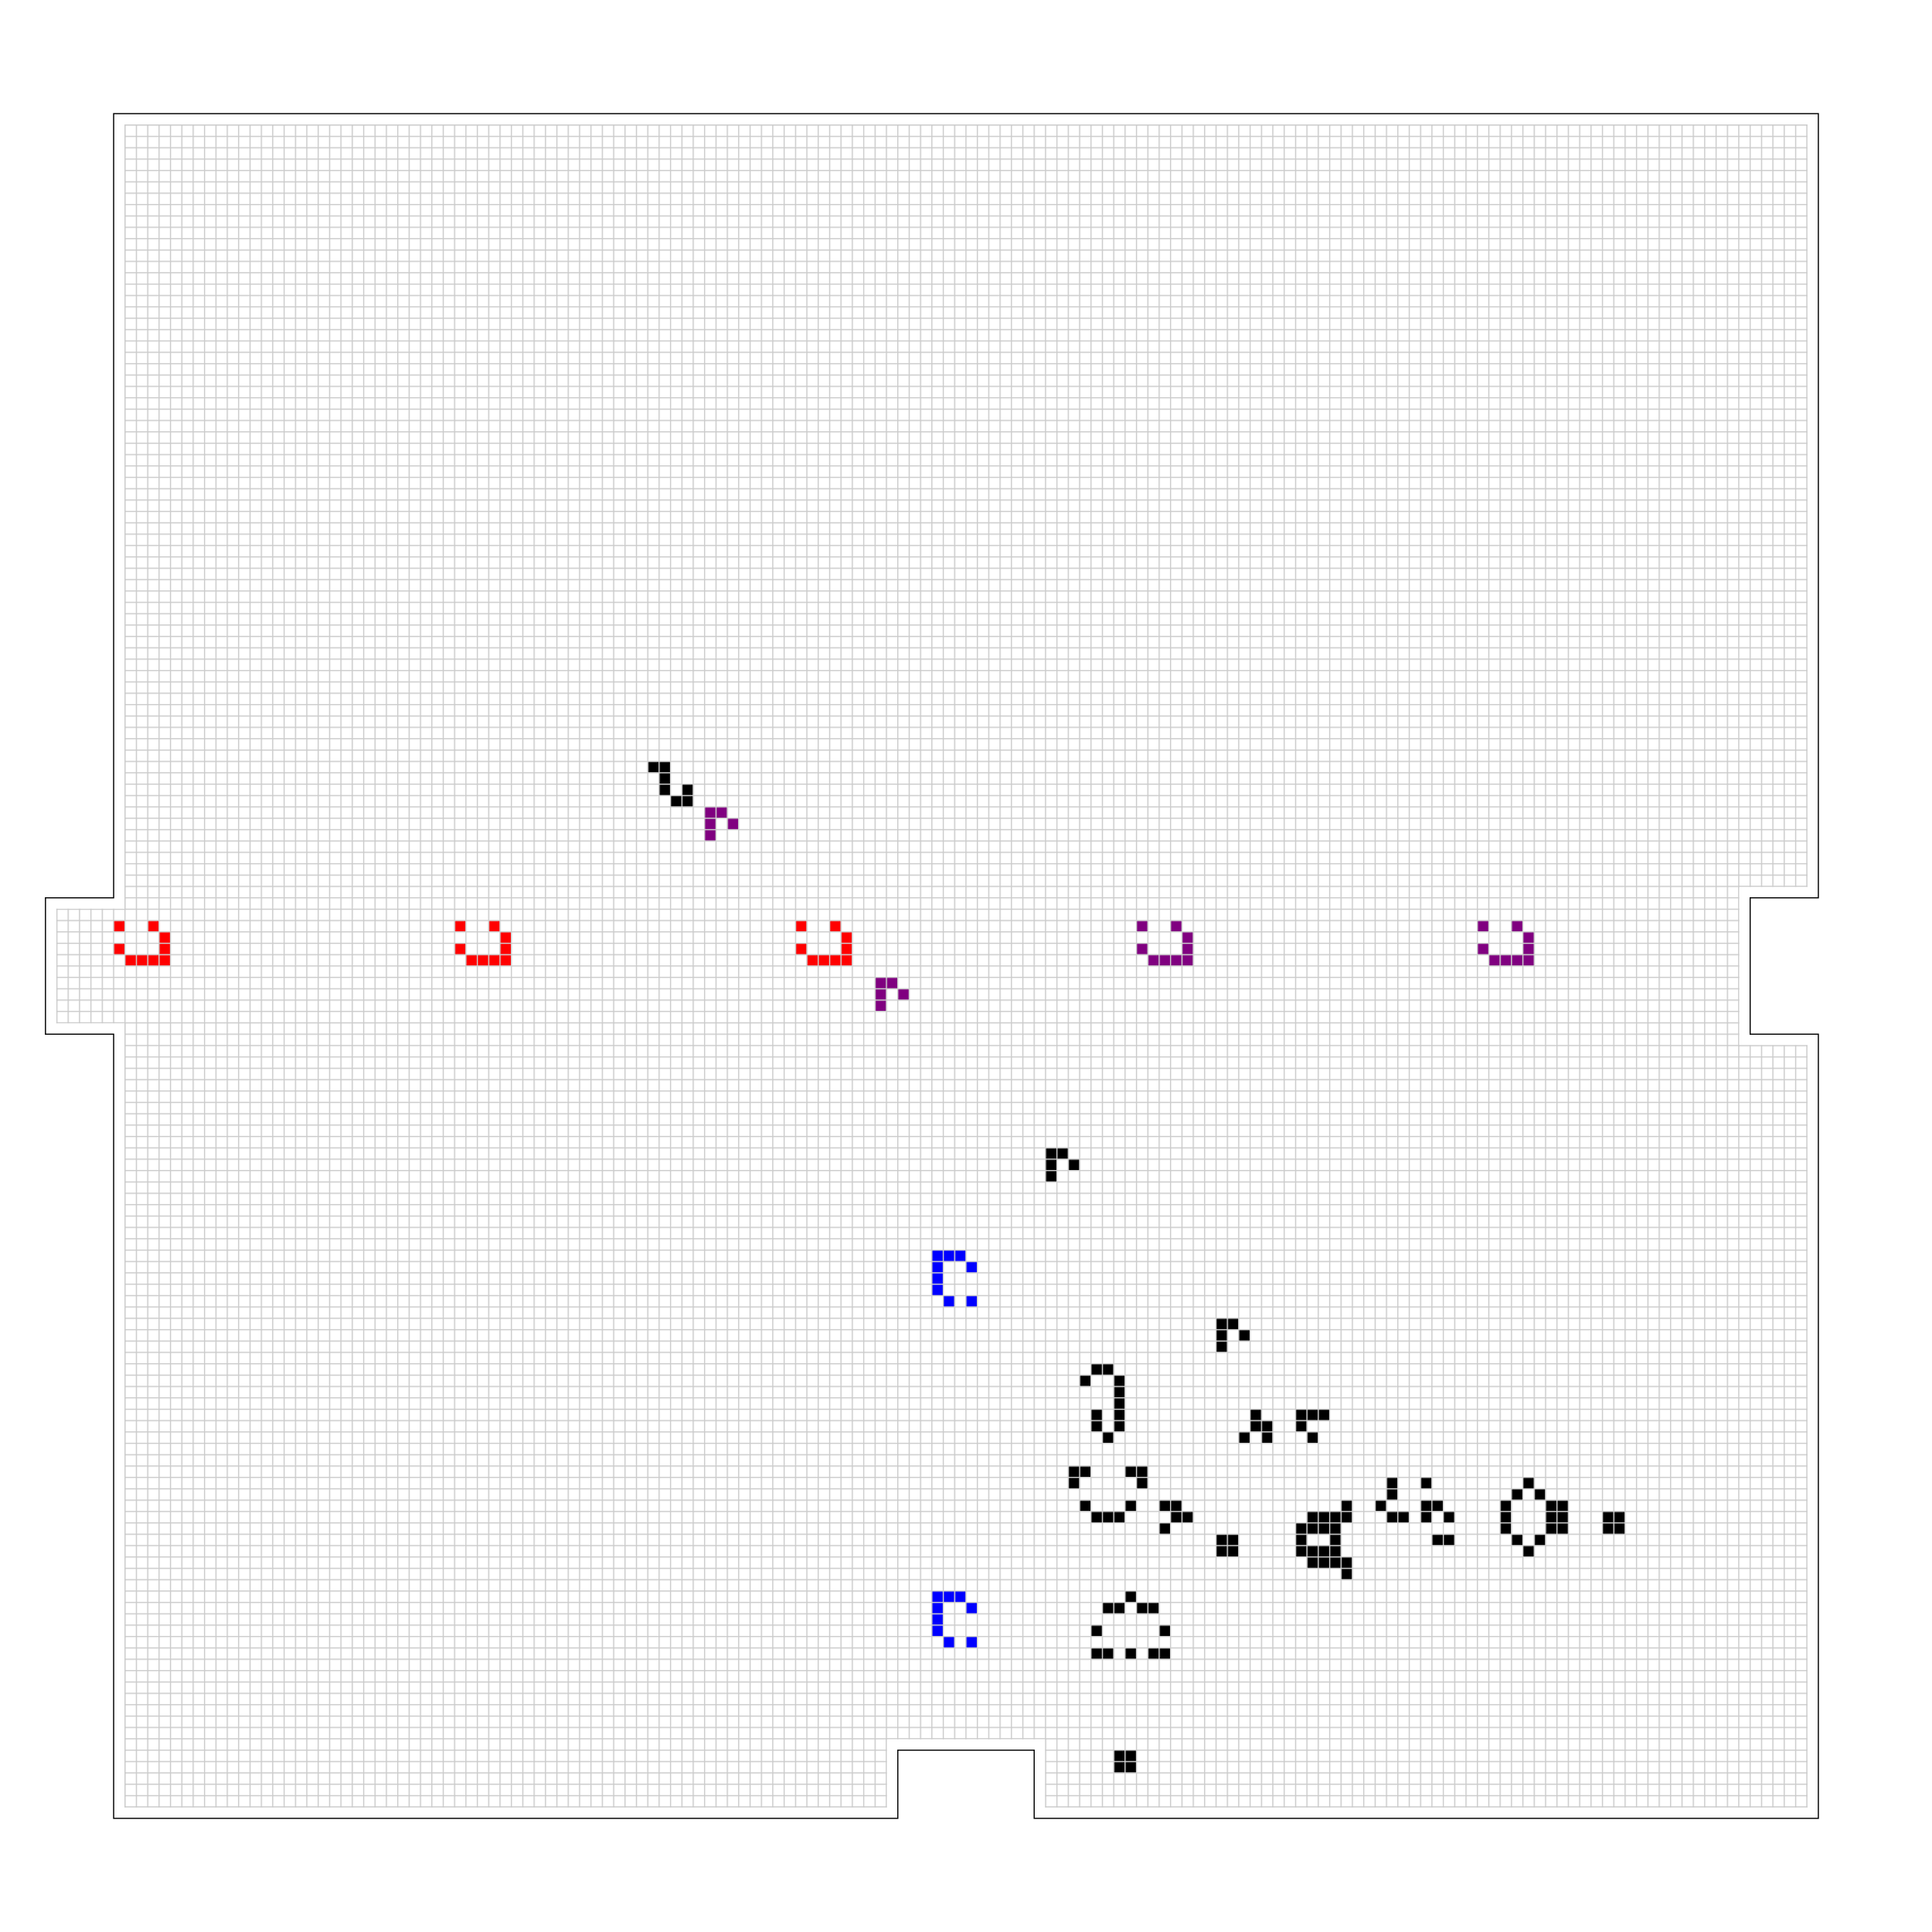
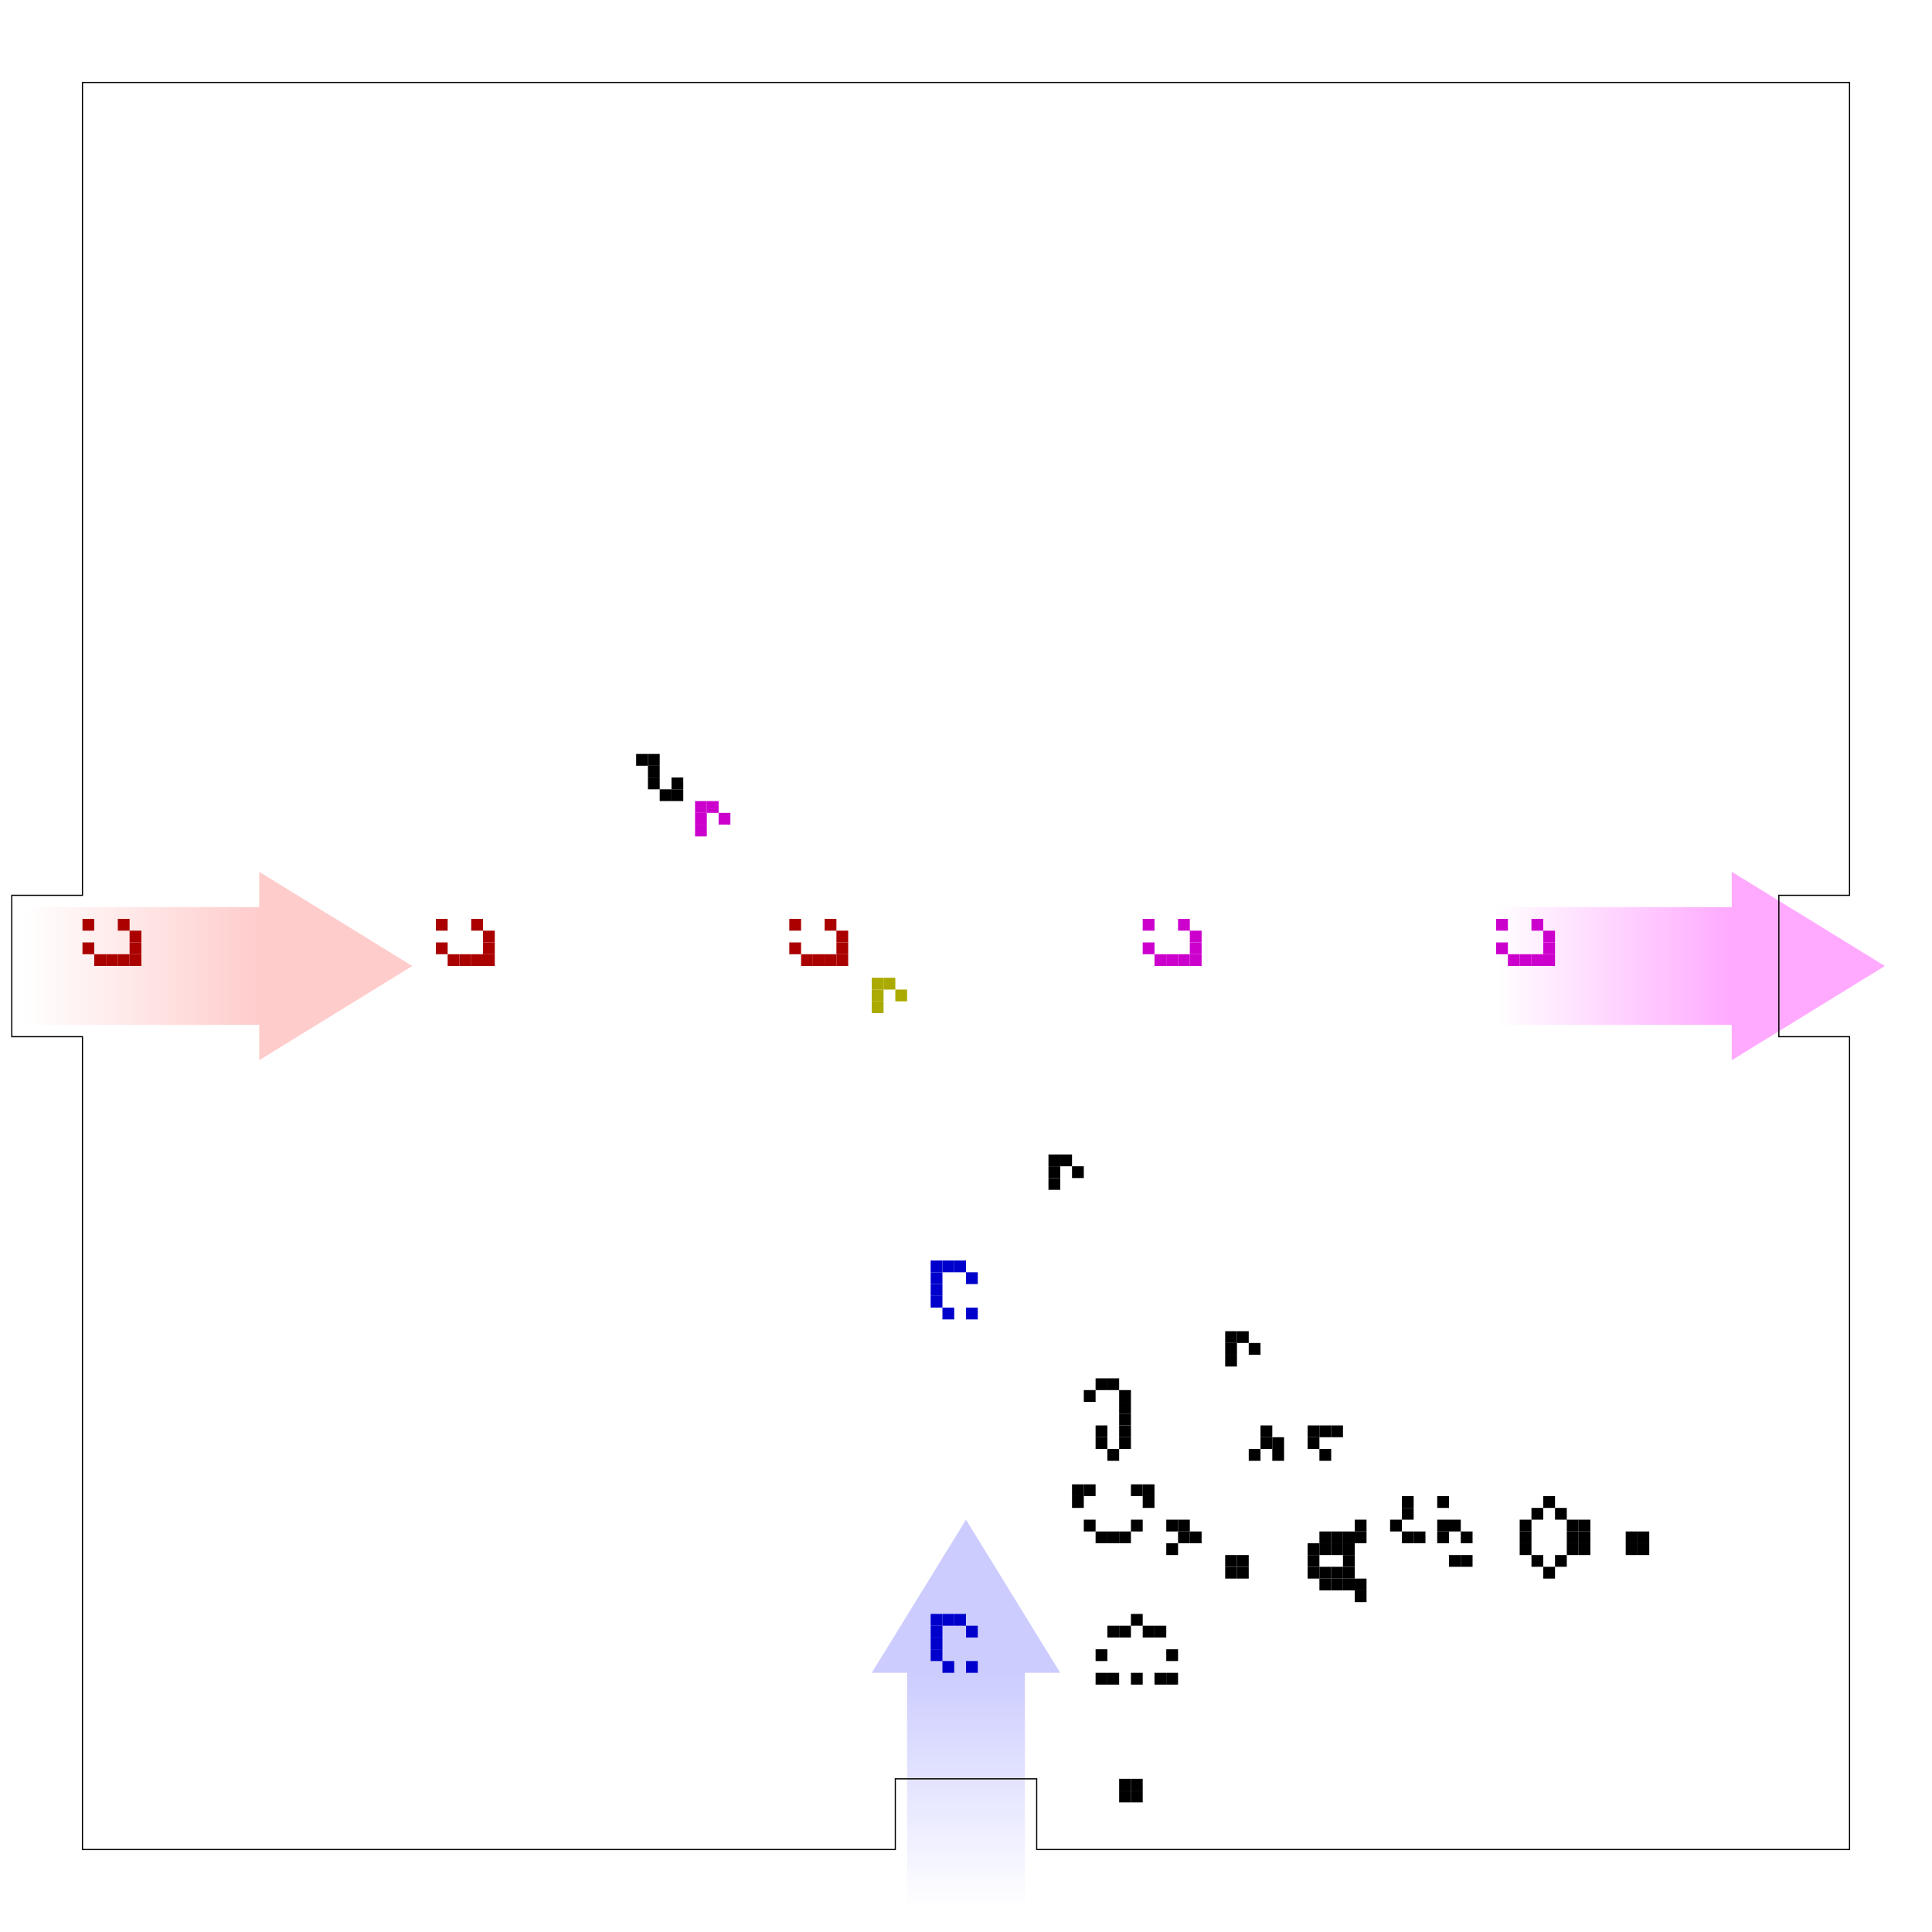
- <svg xmlns="http://www.w3.org/2000/svg" viewBox="-85.0 -85.0 170.0 170.0" width="100%" height="100%" style="stroke-width: 0px; background-color: white">
+ <svg xmlns="http://www.w3.org/2000/svg" viewBox="0 0 164.0 164.0" width="100%" height="100%" style="stroke-width: 0px; background-color: white">
  <defs>
    <pattern id="grid" viewBox="0 0 1 1" x="-.05" y="-.05" width="1" height="1" patternUnits="userSpaceOnUse">
      <path style="stroke-width: .1; stroke: #ccc; fill: none" d="M .05 1.1 V .05 H 1.1" />
    </pattern>
+     <linearGradient id="grad0" gradientUnits="userSpaceOnUse" x1="-5" y1="0" x2="15" y2="0">
+       <stop offset="0" style="stop-color:#fcc; stop-opacity:0" />
+       <stop offset="1" style="stop-color:#fcc; stop-opacity:1" />
+     </linearGradient>
+     <linearGradient id="grad1" gradientUnits="userSpaceOnUse" x1="-5" y1="0" x2="15" y2="0">
+       <stop offset="0" style="stop-color:#ccf; stop-opacity:0" />
+       <stop offset="1" style="stop-color:#ccf; stop-opacity:1" />
+     </linearGradient>
+     <linearGradient id="gradO" gradientUnits="userSpaceOnUse" x1="-5" y1="0" x2="15" y2="0">
+       <stop offset="0" style="stop-color:#faf; stop-opacity:0" />
+       <stop offset="1" style="stop-color:#faf; stop-opacity:1" />
+     </linearGradient>
+     <path id="arrow-in" d="M -5 -5 H 15 V -8 L 28 0 15 8 V 5 H -5 Z" />
+     <path id="arrow-out" d="M -5 -5 H 15 V -8 L 28 0 15 8 V 5 H -5 Z" transform="translate(-25 0)" />
  </defs>
-   <rect x="-28" y="-18" width="1" height="1" fill="black" />
-   <rect x="-27" y="-18" width="1" height="1" fill="black" />
-   <rect x="-27" y="-17" width="1" height="1" fill="black" />
-   <rect x="-27" y="-16" width="1" height="1" fill="black" />
-   <rect x="-25" y="-16" width="1" height="1" fill="black" />
-   <rect x="-26" y="-15" width="1" height="1" fill="black" />
-   <rect x="-25" y="-15" width="1" height="1" fill="black" />
-   <rect x="-23" y="-14" width="1" height="1" fill="purple" />
-   <rect x="-22" y="-14" width="1" height="1" fill="purple" />
-   <rect x="-23" y="-13" width="1" height="1" fill="purple" />
-   <rect x="-21" y="-13" width="1" height="1" fill="purple" />
-   <rect x="-23" y="-12" width="1" height="1" fill="purple" />
-   <rect x="-75" y="-4" width="1" height="1" fill="red" />
-   <rect x="-72" y="-4" width="1" height="1" fill="red" />
-   <rect x="-45" y="-4" width="1" height="1" fill="red" />
-   <rect x="-42" y="-4" width="1" height="1" fill="red" />
-   <rect x="-15" y="-4" width="1" height="1" fill="red" />
-   <rect x="-12" y="-4" width="1" height="1" fill="red" />
-   <rect x="15" y="-4" width="1" height="1" fill="purple" />
-   <rect x="18" y="-4" width="1" height="1" fill="purple" />
-   <rect x="45" y="-4" width="1" height="1" fill="purple" />
-   <rect x="48" y="-4" width="1" height="1" fill="purple" />
-   <rect x="-71" y="-3" width="1" height="1" fill="red" />
-   <rect x="-41" y="-3" width="1" height="1" fill="red" />
-   <rect x="-11" y="-3" width="1" height="1" fill="red" />
-   <rect x="19" y="-3" width="1" height="1" fill="purple" />
-   <rect x="49" y="-3" width="1" height="1" fill="purple" />
-   <rect x="-75" y="-2" width="1" height="1" fill="red" />
-   <rect x="-71" y="-2" width="1" height="1" fill="red" />
-   <rect x="-45" y="-2" width="1" height="1" fill="red" />
-   <rect x="-41" y="-2" width="1" height="1" fill="red" />
-   <rect x="-15" y="-2" width="1" height="1" fill="red" />
-   <rect x="-11" y="-2" width="1" height="1" fill="red" />
-   <rect x="15" y="-2" width="1" height="1" fill="purple" />
-   <rect x="19" y="-2" width="1" height="1" fill="purple" />
-   <rect x="45" y="-2" width="1" height="1" fill="purple" />
-   <rect x="49" y="-2" width="1" height="1" fill="purple" />
-   <rect x="-74" y="-1" width="1" height="1" fill="red" />
-   <rect x="-73" y="-1" width="1" height="1" fill="red" />
-   <rect x="-72" y="-1" width="1" height="1" fill="red" />
-   <rect x="-71" y="-1" width="1" height="1" fill="red" />
-   <rect x="-44" y="-1" width="1" height="1" fill="red" />
-   <rect x="-43" y="-1" width="1" height="1" fill="red" />
-   <rect x="-42" y="-1" width="1" height="1" fill="red" />
-   <rect x="-41" y="-1" width="1" height="1" fill="red" />
-   <rect x="-14" y="-1" width="1" height="1" fill="red" />
-   <rect x="-13" y="-1" width="1" height="1" fill="red" />
-   <rect x="-12" y="-1" width="1" height="1" fill="red" />
-   <rect x="-11" y="-1" width="1" height="1" fill="red" />
-   <rect x="16" y="-1" width="1" height="1" fill="purple" />
-   <rect x="17" y="-1" width="1" height="1" fill="purple" />
-   <rect x="18" y="-1" width="1" height="1" fill="purple" />
-   <rect x="19" y="-1" width="1" height="1" fill="purple" />
-   <rect x="46" y="-1" width="1" height="1" fill="purple" />
-   <rect x="47" y="-1" width="1" height="1" fill="purple" />
-   <rect x="48" y="-1" width="1" height="1" fill="purple" />
-   <rect x="49" y="-1" width="1" height="1" fill="purple" />
-   <rect x="-8" y="1" width="1" height="1" fill="purple" />
-   <rect x="-7" y="1" width="1" height="1" fill="purple" />
-   <rect x="-8" y="2" width="1" height="1" fill="purple" />
-   <rect x="-6" y="2" width="1" height="1" fill="purple" />
-   <rect x="-8" y="3" width="1" height="1" fill="purple" />
-   <rect x="7" y="16" width="1" height="1" fill="black" />
-   <rect x="8" y="16" width="1" height="1" fill="black" />
-   <rect x="7" y="17" width="1" height="1" fill="black" />
-   <rect x="9" y="17" width="1" height="1" fill="black" />
-   <rect x="7" y="18" width="1" height="1" fill="black" />
-   <rect x="-3" y="25" width="1" height="1" fill="blue" />
-   <rect x="-2" y="25" width="1" height="1" fill="blue" />
-   <rect x="-1" y="25" width="1" height="1" fill="blue" />
-   <rect x="-3" y="26" width="1" height="1" fill="blue" />
-   <rect x="0" y="26" width="1" height="1" fill="blue" />
-   <rect x="-3" y="27" width="1" height="1" fill="blue" />
-   <rect x="-3" y="28" width="1" height="1" fill="blue" />
-   <rect x="-2" y="29" width="1" height="1" fill="blue" />
-   <rect x="0" y="29" width="1" height="1" fill="blue" />
-   <rect x="22" y="31" width="1" height="1" fill="black" />
-   <rect x="23" y="31" width="1" height="1" fill="black" />
-   <rect x="22" y="32" width="1" height="1" fill="black" />
-   <rect x="24" y="32" width="1" height="1" fill="black" />
-   <rect x="22" y="33" width="1" height="1" fill="black" />
-   <rect x="11" y="35" width="1" height="1" fill="black" />
-   <rect x="12" y="35" width="1" height="1" fill="black" />
-   <rect x="10" y="36" width="1" height="1" fill="black" />
-   <rect x="13" y="36" width="1" height="1" fill="black" />
-   <rect x="13" y="37" width="1" height="1" fill="black" />
-   <rect x="13" y="38" width="1" height="1" fill="black" />
-   <rect x="11" y="39" width="1" height="1" fill="black" />
-   <rect x="13" y="39" width="1" height="1" fill="black" />
-   <rect x="25" y="39" width="1" height="1" fill="black" />
-   <rect x="29" y="39" width="1" height="1" fill="black" />
-   <rect x="30" y="39" width="1" height="1" fill="black" />
-   <rect x="31" y="39" width="1" height="1" fill="black" />
-   <rect x="11" y="40" width="1" height="1" fill="black" />
-   <rect x="13" y="40" width="1" height="1" fill="black" />
-   <rect x="25" y="40" width="1" height="1" fill="black" />
-   <rect x="26" y="40" width="1" height="1" fill="black" />
-   <rect x="29" y="40" width="1" height="1" fill="black" />
-   <rect x="12" y="41" width="1" height="1" fill="black" />
-   <rect x="24" y="41" width="1" height="1" fill="black" />
-   <rect x="26" y="41" width="1" height="1" fill="black" />
-   <rect x="30" y="41" width="1" height="1" fill="black" />
-   <rect x="9" y="44" width="1" height="1" fill="black" />
-   <rect x="10" y="44" width="1" height="1" fill="black" />
-   <rect x="14" y="44" width="1" height="1" fill="black" />
-   <rect x="15" y="44" width="1" height="1" fill="black" />
-   <rect x="9" y="45" width="1" height="1" fill="black" />
-   <rect x="15" y="45" width="1" height="1" fill="black" />
-   <rect x="37" y="45" width="1" height="1" fill="black" />
-   <rect x="40" y="45" width="1" height="1" fill="black" />
-   <rect x="49" y="45" width="1" height="1" fill="black" />
-   <rect x="37" y="46" width="1" height="1" fill="black" />
-   <rect x="48" y="46" width="1" height="1" fill="black" />
-   <rect x="50" y="46" width="1" height="1" fill="black" />
-   <rect x="10" y="47" width="1" height="1" fill="black" />
-   <rect x="14" y="47" width="1" height="1" fill="black" />
-   <rect x="17" y="47" width="1" height="1" fill="black" />
-   <rect x="18" y="47" width="1" height="1" fill="black" />
-   <rect x="33" y="47" width="1" height="1" fill="black" />
-   <rect x="36" y="47" width="1" height="1" fill="black" />
-   <rect x="40" y="47" width="1" height="1" fill="black" />
-   <rect x="41" y="47" width="1" height="1" fill="black" />
-   <rect x="47" y="47" width="1" height="1" fill="black" />
-   <rect x="51" y="47" width="1" height="1" fill="black" />
-   <rect x="52" y="47" width="1" height="1" fill="black" />
-   <rect x="11" y="48" width="1" height="1" fill="black" />
-   <rect x="12" y="48" width="1" height="1" fill="black" />
-   <rect x="13" y="48" width="1" height="1" fill="black" />
-   <rect x="18" y="48" width="1" height="1" fill="black" />
-   <rect x="19" y="48" width="1" height="1" fill="black" />
-   <rect x="30" y="48" width="1" height="1" fill="black" />
-   <rect x="31" y="48" width="1" height="1" fill="black" />
-   <rect x="32" y="48" width="1" height="1" fill="black" />
-   <rect x="33" y="48" width="1" height="1" fill="black" />
-   <rect x="37" y="48" width="1" height="1" fill="black" />
-   <rect x="38" y="48" width="1" height="1" fill="black" />
-   <rect x="40" y="48" width="1" height="1" fill="black" />
-   <rect x="42" y="48" width="1" height="1" fill="black" />
-   <rect x="47" y="48" width="1" height="1" fill="black" />
-   <rect x="51" y="48" width="1" height="1" fill="black" />
-   <rect x="52" y="48" width="1" height="1" fill="black" />
-   <rect x="56" y="48" width="1" height="1" fill="black" />
-   <rect x="57" y="48" width="1" height="1" fill="black" />
-   <rect x="17" y="49" width="1" height="1" fill="black" />
-   <rect x="29" y="49" width="1" height="1" fill="black" />
-   <rect x="30" y="49" width="1" height="1" fill="black" />
-   <rect x="31" y="49" width="1" height="1" fill="black" />
-   <rect x="32" y="49" width="1" height="1" fill="black" />
-   <rect x="47" y="49" width="1" height="1" fill="black" />
-   <rect x="51" y="49" width="1" height="1" fill="black" />
-   <rect x="52" y="49" width="1" height="1" fill="black" />
-   <rect x="56" y="49" width="1" height="1" fill="black" />
-   <rect x="57" y="49" width="1" height="1" fill="black" />
-   <rect x="22" y="50" width="1" height="1" fill="black" />
-   <rect x="23" y="50" width="1" height="1" fill="black" />
-   <rect x="29" y="50" width="1" height="1" fill="black" />
-   <rect x="32" y="50" width="1" height="1" fill="black" />
-   <rect x="41" y="50" width="1" height="1" fill="black" />
-   <rect x="42" y="50" width="1" height="1" fill="black" />
-   <rect x="48" y="50" width="1" height="1" fill="black" />
-   <rect x="50" y="50" width="1" height="1" fill="black" />
-   <rect x="22" y="51" width="1" height="1" fill="black" />
-   <rect x="23" y="51" width="1" height="1" fill="black" />
-   <rect x="29" y="51" width="1" height="1" fill="black" />
-   <rect x="30" y="51" width="1" height="1" fill="black" />
-   <rect x="31" y="51" width="1" height="1" fill="black" />
-   <rect x="32" y="51" width="1" height="1" fill="black" />
-   <rect x="49" y="51" width="1" height="1" fill="black" />
-   <rect x="30" y="52" width="1" height="1" fill="black" />
-   <rect x="31" y="52" width="1" height="1" fill="black" />
-   <rect x="32" y="52" width="1" height="1" fill="black" />
-   <rect x="33" y="52" width="1" height="1" fill="black" />
-   <rect x="33" y="53" width="1" height="1" fill="black" />
-   <rect x="-3" y="55" width="1" height="1" fill="blue" />
-   <rect x="-2" y="55" width="1" height="1" fill="blue" />
-   <rect x="-1" y="55" width="1" height="1" fill="blue" />
-   <rect x="14" y="55" width="1" height="1" fill="black" />
-   <rect x="-3" y="56" width="1" height="1" fill="blue" />
-   <rect x="0" y="56" width="1" height="1" fill="blue" />
-   <rect x="12" y="56" width="1" height="1" fill="black" />
-   <rect x="13" y="56" width="1" height="1" fill="black" />
-   <rect x="15" y="56" width="1" height="1" fill="black" />
-   <rect x="16" y="56" width="1" height="1" fill="black" />
-   <rect x="-3" y="57" width="1" height="1" fill="blue" />
-   <rect x="-3" y="58" width="1" height="1" fill="blue" />
-   <rect x="11" y="58" width="1" height="1" fill="black" />
-   <rect x="17" y="58" width="1" height="1" fill="black" />
-   <rect x="-2" y="59" width="1" height="1" fill="blue" />
-   <rect x="0" y="59" width="1" height="1" fill="blue" />
-   <rect x="11" y="60" width="1" height="1" fill="black" />
-   <rect x="12" y="60" width="1" height="1" fill="black" />
-   <rect x="14" y="60" width="1" height="1" fill="black" />
-   <rect x="16" y="60" width="1" height="1" fill="black" />
-   <rect x="17" y="60" width="1" height="1" fill="black" />
-   <rect x="13" y="69" width="1" height="1" fill="black" />
-   <rect x="14" y="69" width="1" height="1" fill="black" />
-   <rect x="13" y="70" width="1" height="1" fill="black" />
-   <rect x="14" y="70" width="1" height="1" fill="black" />
-   <path fill="none" style="stroke-width: .1; stroke: black" d="     M -75 -75 H 75 V -6 H 69 V 6 H 75 V 75 H 6 V 69 H -6 V 75 H -75 V 6 H -81 V -6 H -75 Z" />
-   <path fill="url(#grid)" style="stroke-width: .1; stroke: url(#grid)" d="     M -74 -74 H 74 V -7 H 68 V 7 H 74 V 74 H 7 V 68 H -7 V 74 H -74 V 5 H -80 V -5 H -74 Z" />
+   <g transform="translate(82.0 82.0)">
+     <use href="#arrow-in" fill="url(#grad0)" transform="translate(-75 0) rotate(0)" />
+     <use href="#arrow-in" fill="url(#grad1)" transform="translate(0 75) rotate(270)" />
+     <use href="#arrow-out" fill="url(#gradO)" transform="translate(75 0) rotate(0)" />
+     <rect x="-28" y="-18" width="1" height="1" fill="black" />
+     <rect x="-27" y="-18" width="1" height="1" fill="black" />
+     <rect x="-27" y="-17" width="1" height="1" fill="black" />
+     <rect x="-27" y="-16" width="1" height="1" fill="black" />
+     <rect x="-25" y="-16" width="1" height="1" fill="black" />
+     <rect x="-26" y="-15" width="1" height="1" fill="black" />
+     <rect x="-25" y="-15" width="1" height="1" fill="black" />
+     <rect x="-23" y="-14" width="1" height="1" fill="#c0c" />
+     <rect x="-22" y="-14" width="1" height="1" fill="#c0c" />
+     <rect x="-23" y="-13" width="1" height="1" fill="#c0c" />
+     <rect x="-21" y="-13" width="1" height="1" fill="#c0c" />
+     <rect x="-23" y="-12" width="1" height="1" fill="#c0c" />
+     <rect x="-75" y="-4" width="1" height="1" fill="#a00" />
+     <rect x="-72" y="-4" width="1" height="1" fill="#a00" />
+     <rect x="-45" y="-4" width="1" height="1" fill="#a00" />
+     <rect x="-42" y="-4" width="1" height="1" fill="#a00" />
+     <rect x="-15" y="-4" width="1" height="1" fill="#a00" />
+     <rect x="-12" y="-4" width="1" height="1" fill="#a00" />
+     <rect x="15" y="-4" width="1" height="1" fill="#c0c" />
+     <rect x="18" y="-4" width="1" height="1" fill="#c0c" />
+     <rect x="45" y="-4" width="1" height="1" fill="#c0c" />
+     <rect x="48" y="-4" width="1" height="1" fill="#c0c" />
+     <rect x="-71" y="-3" width="1" height="1" fill="#a00" />
+     <rect x="-41" y="-3" width="1" height="1" fill="#a00" />
+     <rect x="-11" y="-3" width="1" height="1" fill="#a00" />
+     <rect x="19" y="-3" width="1" height="1" fill="#c0c" />
+     <rect x="49" y="-3" width="1" height="1" fill="#c0c" />
+     <rect x="-75" y="-2" width="1" height="1" fill="#a00" />
+     <rect x="-71" y="-2" width="1" height="1" fill="#a00" />
+     <rect x="-45" y="-2" width="1" height="1" fill="#a00" />
+     <rect x="-41" y="-2" width="1" height="1" fill="#a00" />
+     <rect x="-15" y="-2" width="1" height="1" fill="#a00" />
+     <rect x="-11" y="-2" width="1" height="1" fill="#a00" />
+     <rect x="15" y="-2" width="1" height="1" fill="#c0c" />
+     <rect x="19" y="-2" width="1" height="1" fill="#c0c" />
+     <rect x="45" y="-2" width="1" height="1" fill="#c0c" />
+     <rect x="49" y="-2" width="1" height="1" fill="#c0c" />
+     <rect x="-74" y="-1" width="1" height="1" fill="#a00" />
+     <rect x="-73" y="-1" width="1" height="1" fill="#a00" />
+     <rect x="-72" y="-1" width="1" height="1" fill="#a00" />
+     <rect x="-71" y="-1" width="1" height="1" fill="#a00" />
+     <rect x="-44" y="-1" width="1" height="1" fill="#a00" />
+     <rect x="-43" y="-1" width="1" height="1" fill="#a00" />
+     <rect x="-42" y="-1" width="1" height="1" fill="#a00" />
+     <rect x="-41" y="-1" width="1" height="1" fill="#a00" />
+     <rect x="-14" y="-1" width="1" height="1" fill="#a00" />
+     <rect x="-13" y="-1" width="1" height="1" fill="#a00" />
+     <rect x="-12" y="-1" width="1" height="1" fill="#a00" />
+     <rect x="-11" y="-1" width="1" height="1" fill="#a00" />
+     <rect x="16" y="-1" width="1" height="1" fill="#c0c" />
+     <rect x="17" y="-1" width="1" height="1" fill="#c0c" />
+     <rect x="18" y="-1" width="1" height="1" fill="#c0c" />
+     <rect x="19" y="-1" width="1" height="1" fill="#c0c" />
+     <rect x="46" y="-1" width="1" height="1" fill="#c0c" />
+     <rect x="47" y="-1" width="1" height="1" fill="#c0c" />
+     <rect x="48" y="-1" width="1" height="1" fill="#c0c" />
+     <rect x="49" y="-1" width="1" height="1" fill="#c0c" />
+     <rect x="-8" y="1" width="1" height="1" fill="#aa0" />
+     <rect x="-7" y="1" width="1" height="1" fill="#aa0" />
+     <rect x="-8" y="2" width="1" height="1" fill="#aa0" />
+     <rect x="-6" y="2" width="1" height="1" fill="#aa0" />
+     <rect x="-8" y="3" width="1" height="1" fill="#aa0" />
+     <rect x="7" y="16" width="1" height="1" fill="black" />
+     <rect x="8" y="16" width="1" height="1" fill="black" />
+     <rect x="7" y="17" width="1" height="1" fill="black" />
+     <rect x="9" y="17" width="1" height="1" fill="black" />
+     <rect x="7" y="18" width="1" height="1" fill="black" />
+     <rect x="-3" y="25" width="1" height="1" fill="#00c" />
+     <rect x="-2" y="25" width="1" height="1" fill="#00c" />
+     <rect x="-1" y="25" width="1" height="1" fill="#00c" />
+     <rect x="-3" y="26" width="1" height="1" fill="#00c" />
+     <rect x="0" y="26" width="1" height="1" fill="#00c" />
+     <rect x="-3" y="27" width="1" height="1" fill="#00c" />
+     <rect x="-3" y="28" width="1" height="1" fill="#00c" />
+     <rect x="-2" y="29" width="1" height="1" fill="#00c" />
+     <rect x="0" y="29" width="1" height="1" fill="#00c" />
+     <rect x="22" y="31" width="1" height="1" fill="black" />
+     <rect x="23" y="31" width="1" height="1" fill="black" />
+     <rect x="22" y="32" width="1" height="1" fill="black" />
+     <rect x="24" y="32" width="1" height="1" fill="black" />
+     <rect x="22" y="33" width="1" height="1" fill="black" />
+     <rect x="11" y="35" width="1" height="1" fill="black" />
+     <rect x="12" y="35" width="1" height="1" fill="black" />
+     <rect x="10" y="36" width="1" height="1" fill="black" />
+     <rect x="13" y="36" width="1" height="1" fill="black" />
+     <rect x="13" y="37" width="1" height="1" fill="black" />
+     <rect x="13" y="38" width="1" height="1" fill="black" />
+     <rect x="11" y="39" width="1" height="1" fill="black" />
+     <rect x="13" y="39" width="1" height="1" fill="black" />
+     <rect x="25" y="39" width="1" height="1" fill="black" />
+     <rect x="29" y="39" width="1" height="1" fill="black" />
+     <rect x="30" y="39" width="1" height="1" fill="black" />
+     <rect x="31" y="39" width="1" height="1" fill="black" />
+     <rect x="11" y="40" width="1" height="1" fill="black" />
+     <rect x="13" y="40" width="1" height="1" fill="black" />
+     <rect x="25" y="40" width="1" height="1" fill="black" />
+     <rect x="26" y="40" width="1" height="1" fill="black" />
+     <rect x="29" y="40" width="1" height="1" fill="black" />
+     <rect x="12" y="41" width="1" height="1" fill="black" />
+     <rect x="24" y="41" width="1" height="1" fill="black" />
+     <rect x="26" y="41" width="1" height="1" fill="black" />
+     <rect x="30" y="41" width="1" height="1" fill="black" />
+     <rect x="9" y="44" width="1" height="1" fill="black" />
+     <rect x="10" y="44" width="1" height="1" fill="black" />
+     <rect x="14" y="44" width="1" height="1" fill="black" />
+     <rect x="15" y="44" width="1" height="1" fill="black" />
+     <rect x="9" y="45" width="1" height="1" fill="black" />
+     <rect x="15" y="45" width="1" height="1" fill="black" />
+     <rect x="37" y="45" width="1" height="1" fill="black" />
+     <rect x="40" y="45" width="1" height="1" fill="black" />
+     <rect x="49" y="45" width="1" height="1" fill="black" />
+     <rect x="37" y="46" width="1" height="1" fill="black" />
+     <rect x="48" y="46" width="1" height="1" fill="black" />
+     <rect x="50" y="46" width="1" height="1" fill="black" />
+     <rect x="10" y="47" width="1" height="1" fill="black" />
+     <rect x="14" y="47" width="1" height="1" fill="black" />
+     <rect x="17" y="47" width="1" height="1" fill="black" />
+     <rect x="18" y="47" width="1" height="1" fill="black" />
+     <rect x="33" y="47" width="1" height="1" fill="black" />
+     <rect x="36" y="47" width="1" height="1" fill="black" />
+     <rect x="40" y="47" width="1" height="1" fill="black" />
+     <rect x="41" y="47" width="1" height="1" fill="black" />
+     <rect x="47" y="47" width="1" height="1" fill="black" />
+     <rect x="51" y="47" width="1" height="1" fill="black" />
+     <rect x="52" y="47" width="1" height="1" fill="black" />
+     <rect x="11" y="48" width="1" height="1" fill="black" />
+     <rect x="12" y="48" width="1" height="1" fill="black" />
+     <rect x="13" y="48" width="1" height="1" fill="black" />
+     <rect x="18" y="48" width="1" height="1" fill="black" />
+     <rect x="19" y="48" width="1" height="1" fill="black" />
+     <rect x="30" y="48" width="1" height="1" fill="black" />
+     <rect x="31" y="48" width="1" height="1" fill="black" />
+     <rect x="32" y="48" width="1" height="1" fill="black" />
+     <rect x="33" y="48" width="1" height="1" fill="black" />
+     <rect x="37" y="48" width="1" height="1" fill="black" />
+     <rect x="38" y="48" width="1" height="1" fill="black" />
+     <rect x="40" y="48" width="1" height="1" fill="black" />
+     <rect x="42" y="48" width="1" height="1" fill="black" />
+     <rect x="47" y="48" width="1" height="1" fill="black" />
+     <rect x="51" y="48" width="1" height="1" fill="black" />
+     <rect x="52" y="48" width="1" height="1" fill="black" />
+     <rect x="56" y="48" width="1" height="1" fill="black" />
+     <rect x="57" y="48" width="1" height="1" fill="black" />
+     <rect x="17" y="49" width="1" height="1" fill="black" />
+     <rect x="29" y="49" width="1" height="1" fill="black" />
+     <rect x="30" y="49" width="1" height="1" fill="black" />
+     <rect x="31" y="49" width="1" height="1" fill="black" />
+     <rect x="32" y="49" width="1" height="1" fill="black" />
+     <rect x="47" y="49" width="1" height="1" fill="black" />
+     <rect x="51" y="49" width="1" height="1" fill="black" />
+     <rect x="52" y="49" width="1" height="1" fill="black" />
+     <rect x="56" y="49" width="1" height="1" fill="black" />
+     <rect x="57" y="49" width="1" height="1" fill="black" />
+     <rect x="22" y="50" width="1" height="1" fill="black" />
+     <rect x="23" y="50" width="1" height="1" fill="black" />
+     <rect x="29" y="50" width="1" height="1" fill="black" />
+     <rect x="32" y="50" width="1" height="1" fill="black" />
+     <rect x="41" y="50" width="1" height="1" fill="black" />
+     <rect x="42" y="50" width="1" height="1" fill="black" />
+     <rect x="48" y="50" width="1" height="1" fill="black" />
+     <rect x="50" y="50" width="1" height="1" fill="black" />
+     <rect x="22" y="51" width="1" height="1" fill="black" />
+     <rect x="23" y="51" width="1" height="1" fill="black" />
+     <rect x="29" y="51" width="1" height="1" fill="black" />
+     <rect x="30" y="51" width="1" height="1" fill="black" />
+     <rect x="31" y="51" width="1" height="1" fill="black" />
+     <rect x="32" y="51" width="1" height="1" fill="black" />
+     <rect x="49" y="51" width="1" height="1" fill="black" />
+     <rect x="30" y="52" width="1" height="1" fill="black" />
+     <rect x="31" y="52" width="1" height="1" fill="black" />
+     <rect x="32" y="52" width="1" height="1" fill="black" />
+     <rect x="33" y="52" width="1" height="1" fill="black" />
+     <rect x="33" y="53" width="1" height="1" fill="black" />
+     <rect x="-3" y="55" width="1" height="1" fill="#00c" />
+     <rect x="-2" y="55" width="1" height="1" fill="#00c" />
+     <rect x="-1" y="55" width="1" height="1" fill="#00c" />
+     <rect x="14" y="55" width="1" height="1" fill="black" />
+     <rect x="-3" y="56" width="1" height="1" fill="#00c" />
+     <rect x="0" y="56" width="1" height="1" fill="#00c" />
+     <rect x="12" y="56" width="1" height="1" fill="black" />
+     <rect x="13" y="56" width="1" height="1" fill="black" />
+     <rect x="15" y="56" width="1" height="1" fill="black" />
+     <rect x="16" y="56" width="1" height="1" fill="black" />
+     <rect x="-3" y="57" width="1" height="1" fill="#00c" />
+     <rect x="-3" y="58" width="1" height="1" fill="#00c" />
+     <rect x="11" y="58" width="1" height="1" fill="black" />
+     <rect x="17" y="58" width="1" height="1" fill="black" />
+     <rect x="-2" y="59" width="1" height="1" fill="#00c" />
+     <rect x="0" y="59" width="1" height="1" fill="#00c" />
+     <rect x="11" y="60" width="1" height="1" fill="black" />
+     <rect x="12" y="60" width="1" height="1" fill="black" />
+     <rect x="14" y="60" width="1" height="1" fill="black" />
+     <rect x="16" y="60" width="1" height="1" fill="black" />
+     <rect x="17" y="60" width="1" height="1" fill="black" />
+     <rect x="13" y="69" width="1" height="1" fill="black" />
+     <rect x="14" y="69" width="1" height="1" fill="black" />
+     <rect x="13" y="70" width="1" height="1" fill="black" />
+     <rect x="14" y="70" width="1" height="1" fill="black" />
+     <path fill="none" style="stroke-width: .1; stroke: black" d="     M -75 -75 H 75 V -6 H 69 V 6 H 75 V 75 H 6 V 69 H -6 V 75 H -75 V 6 H -81 V -6 H -75 Z" />
+   </g>
</svg>
